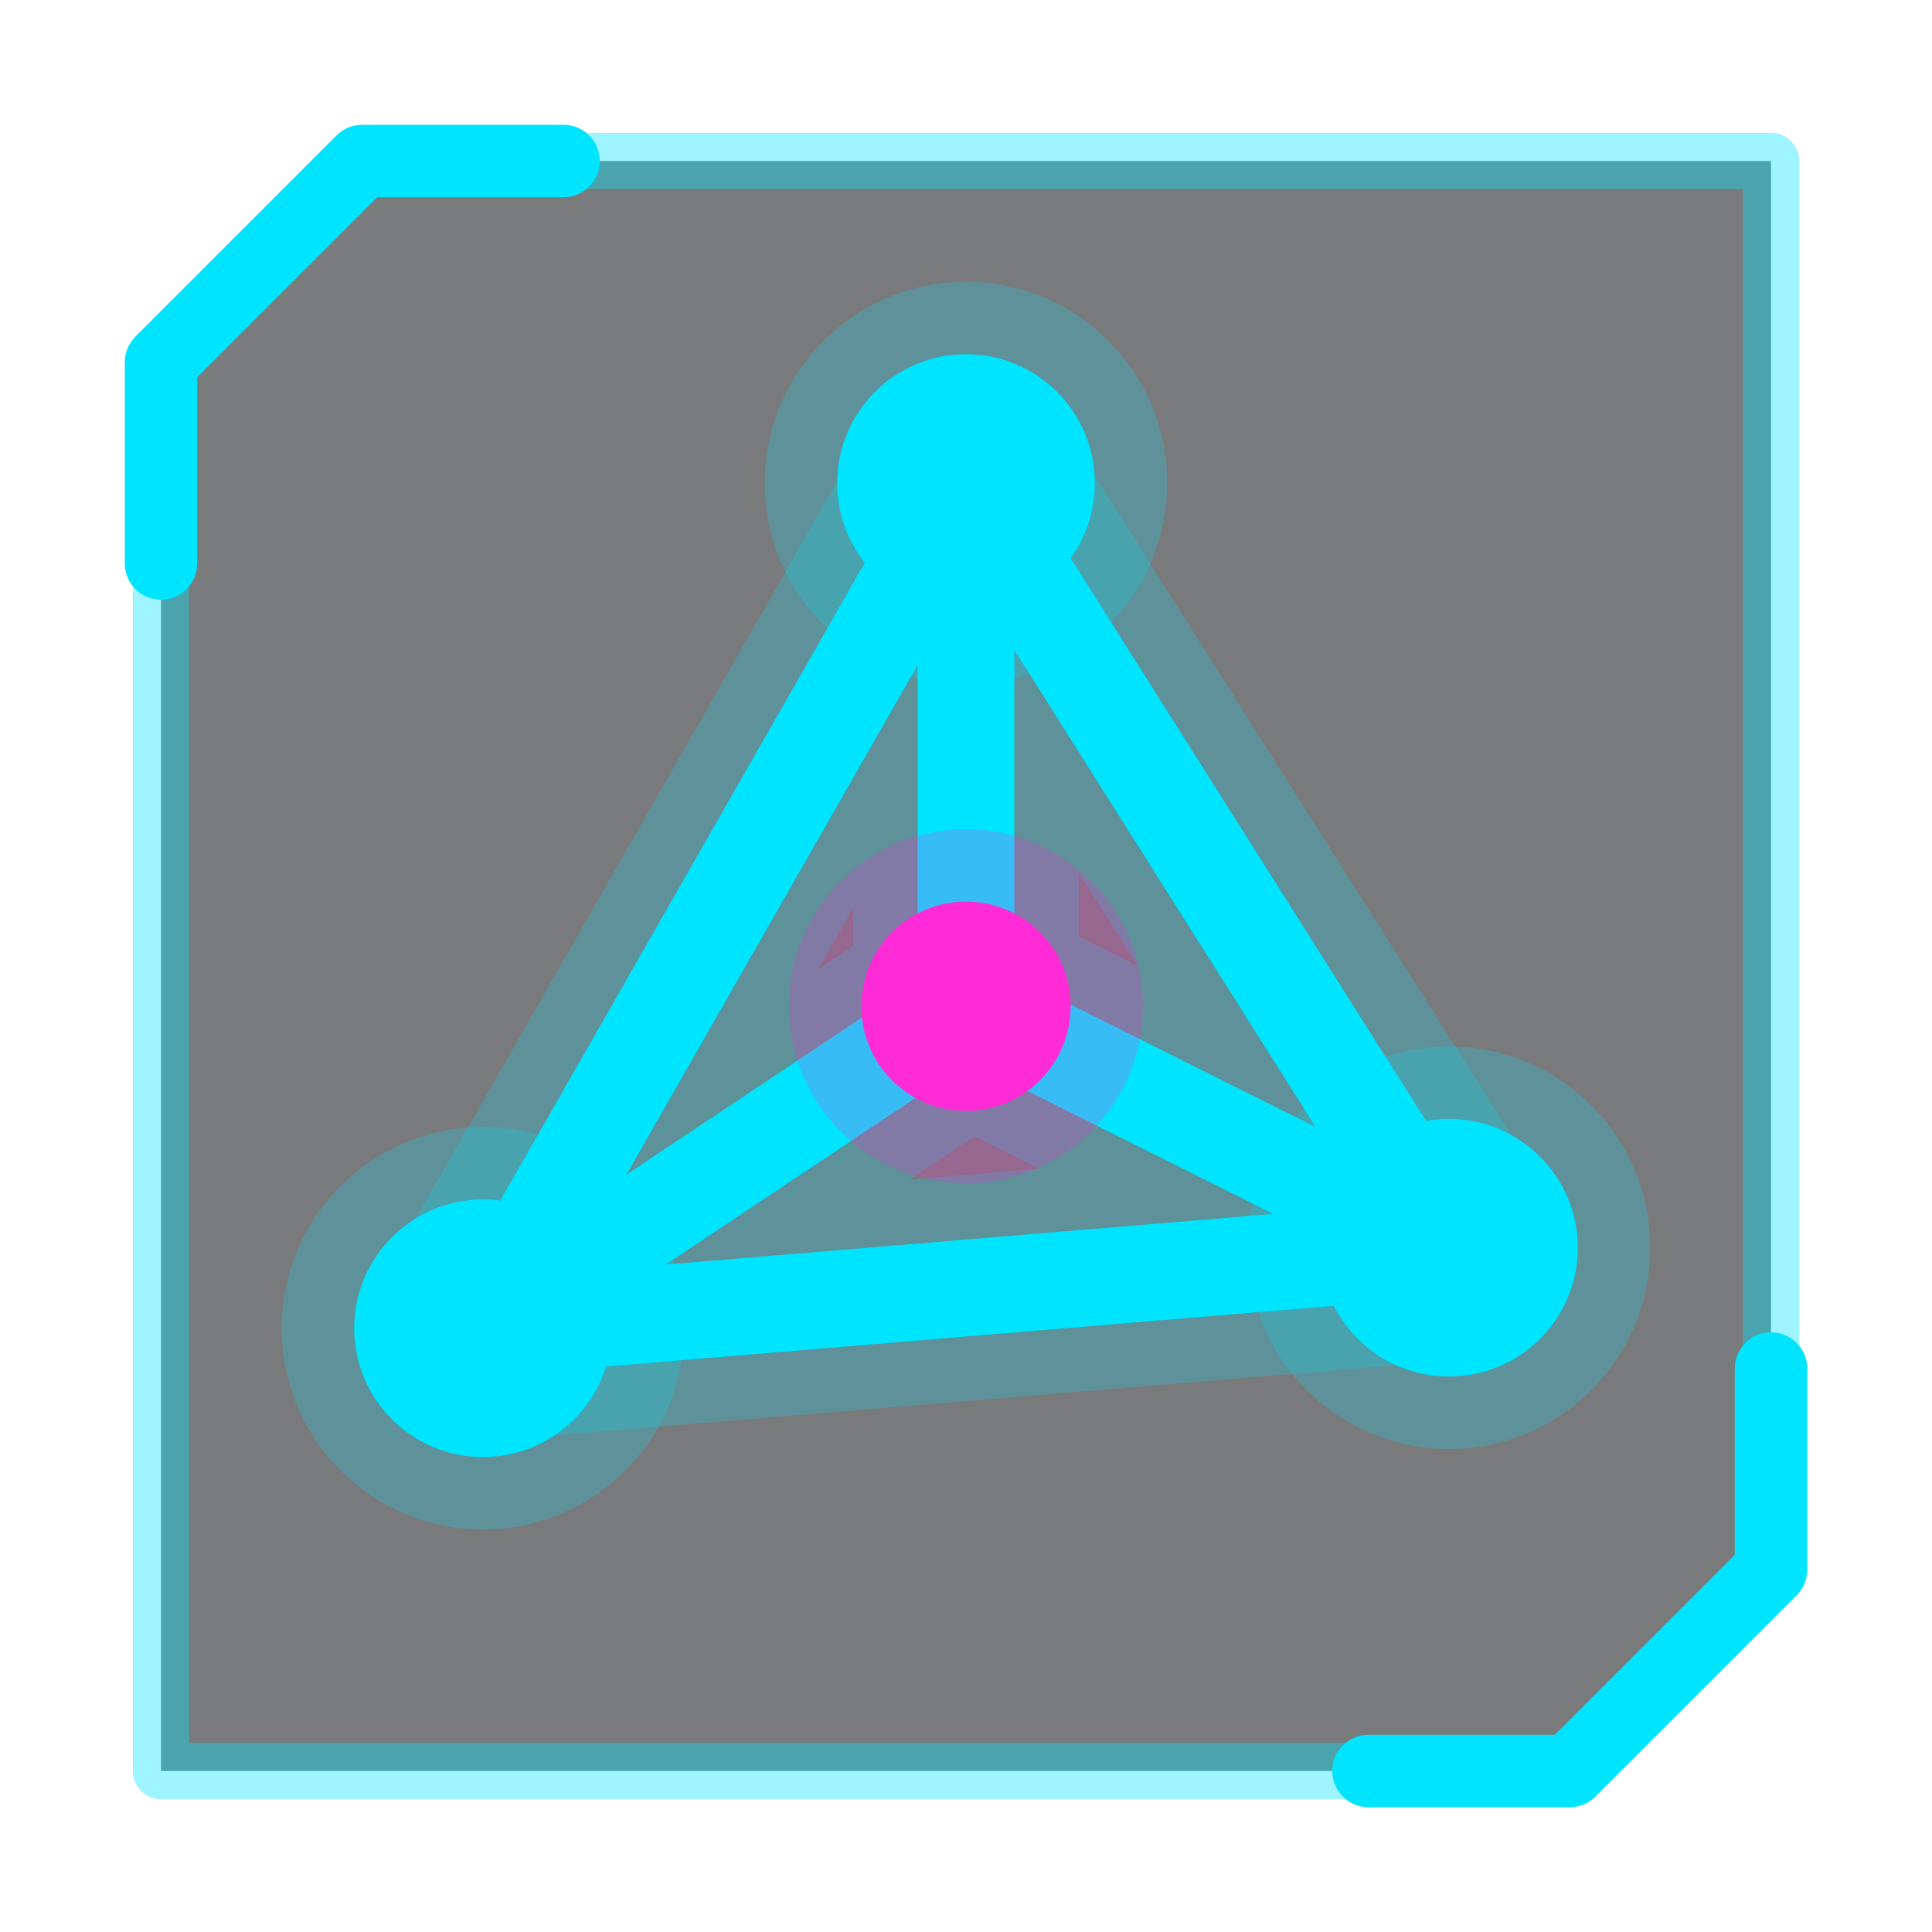
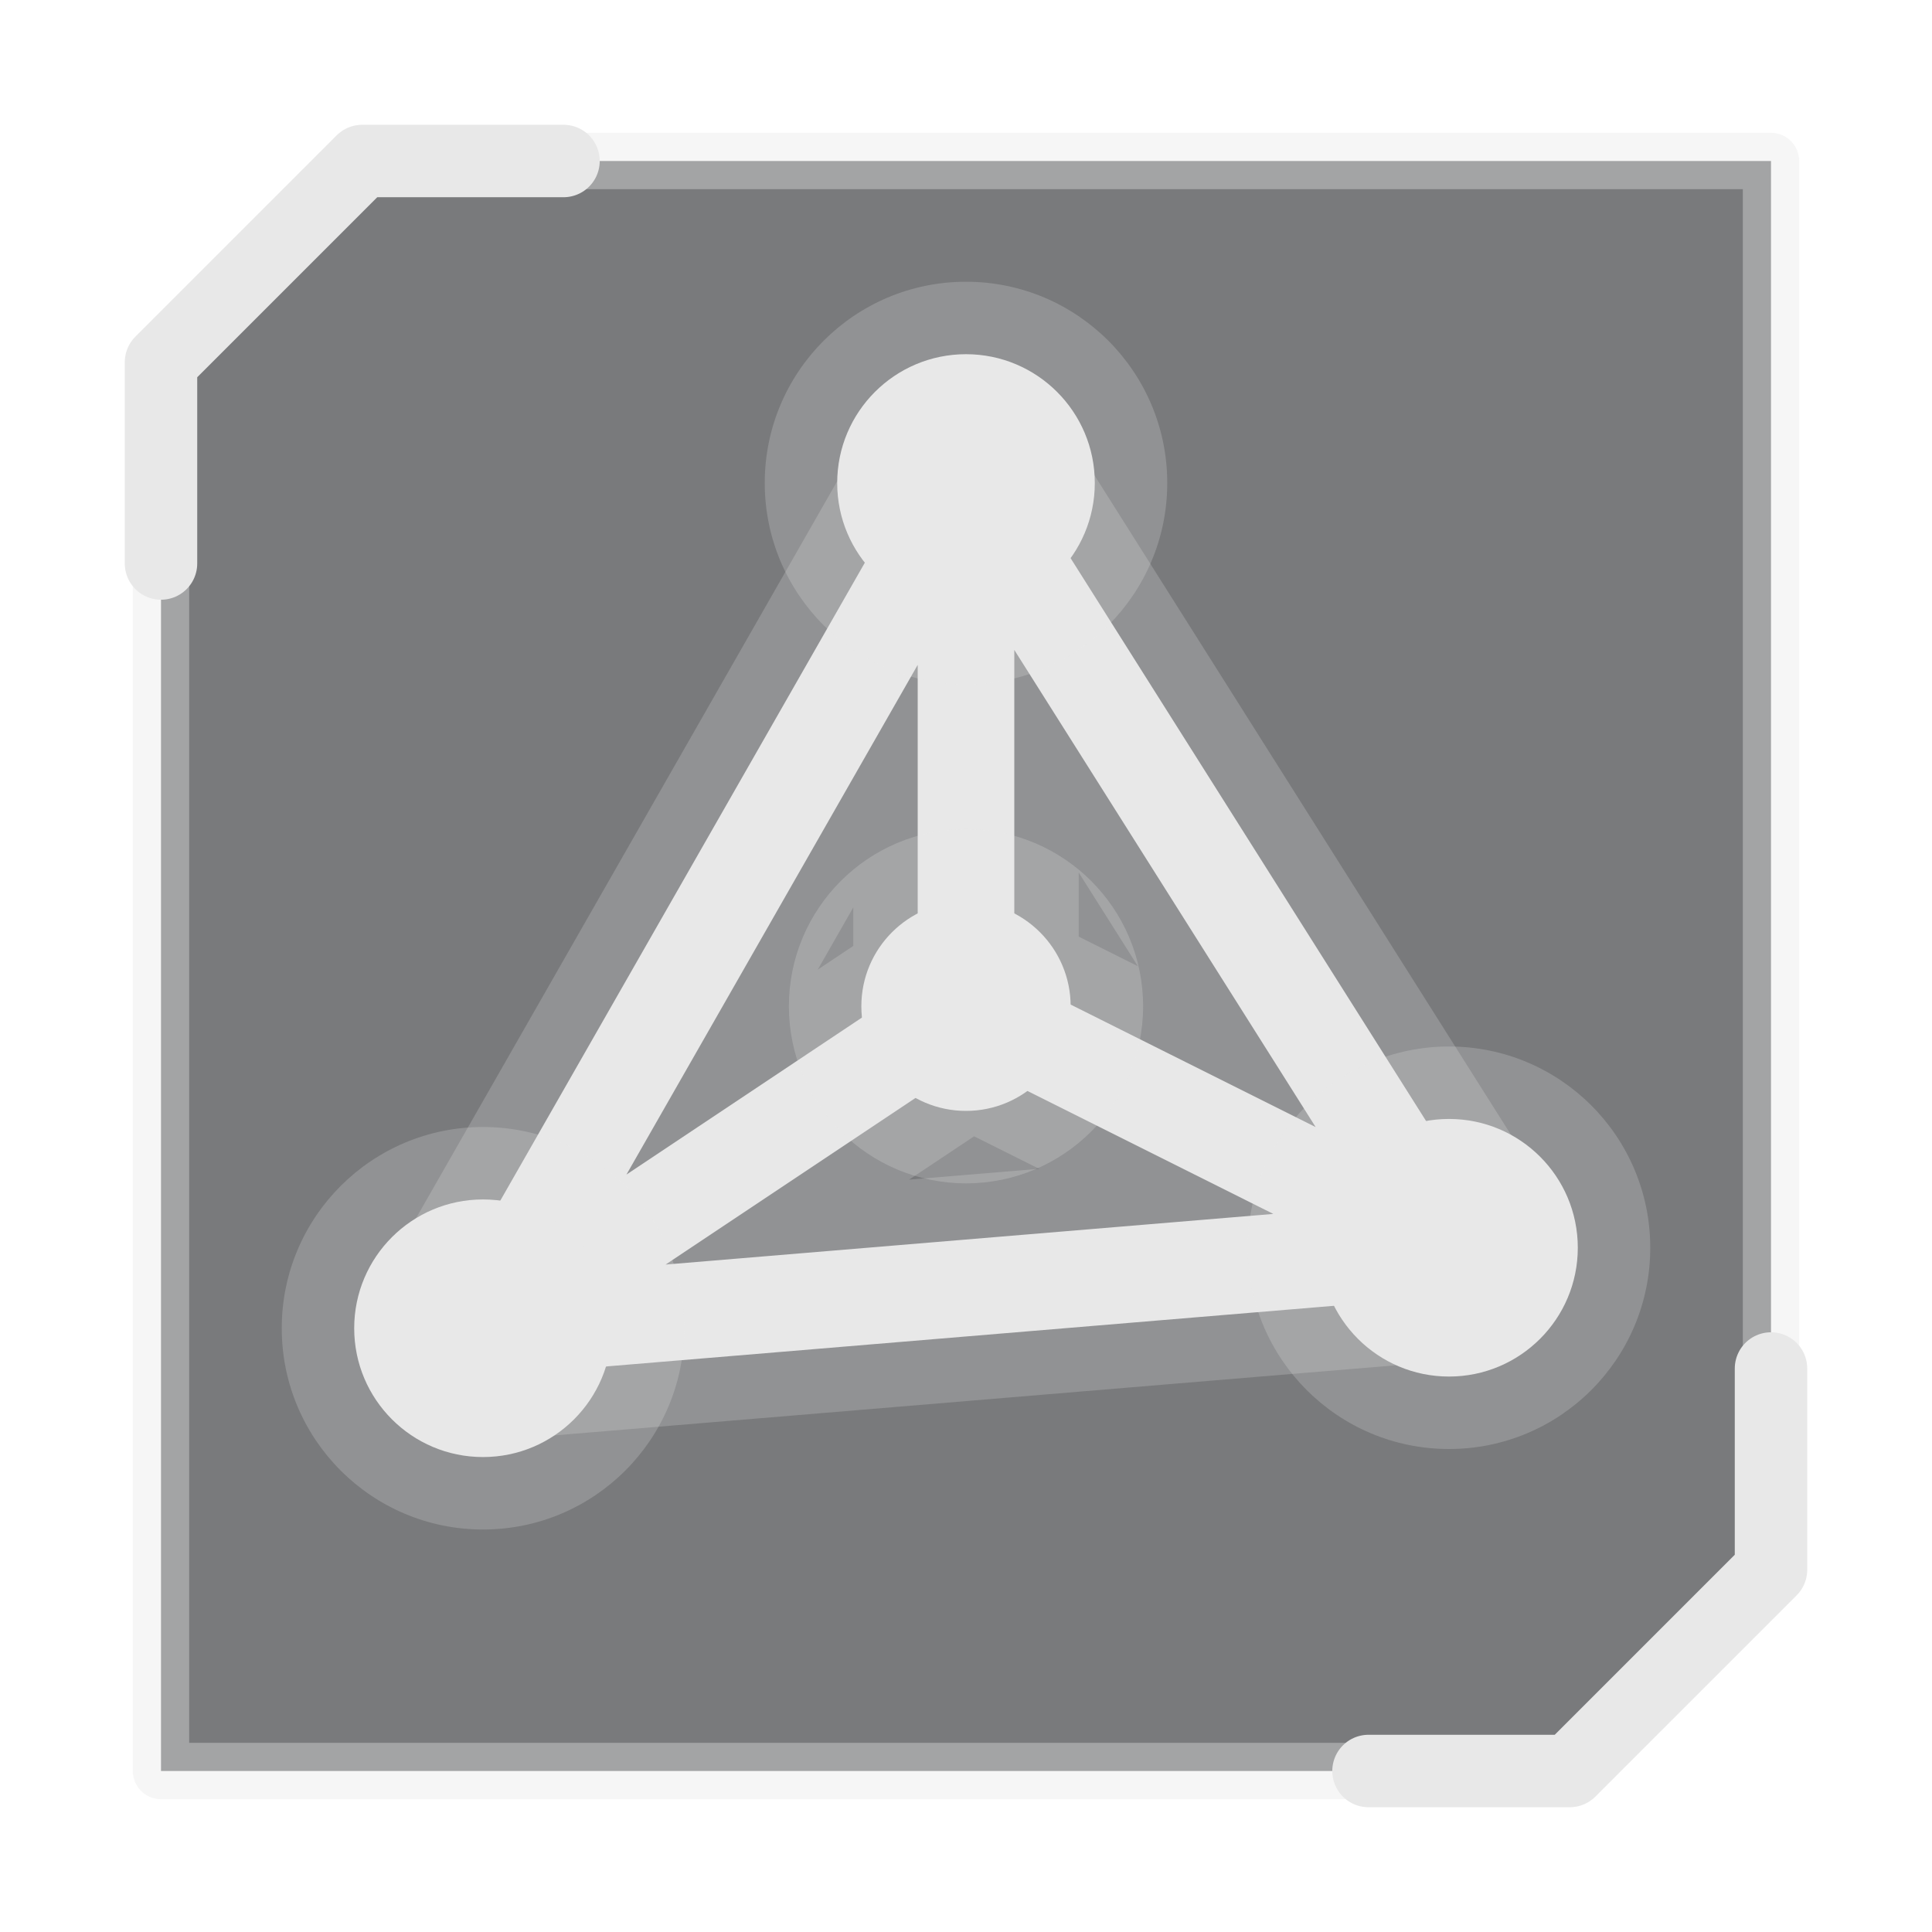
<svg xmlns="http://www.w3.org/2000/svg" viewBox="0 0 48 48" fill="none" stroke-linecap="round" stroke-linejoin="round">
-   <path d="M9 4 H44 V39 L39 44 H4 V9 Z" fill="#0b0d12" fill-opacity="0.55" stroke="#00e5ff" stroke-opacity="0.38" stroke-width="1.4" />
-   <path d="M4 14 V9 L9 4 H14 M34 44 H39 L44 39 V34" stroke="#00e5ff" stroke-width="1.8" />
-   <path d="M24 12 L12 33 M24 12 L36 31 M12 33 L36 31 M24 12 V25 M24 25 L12 33 M24 25 L36 31" stroke="#00e5ff" stroke-width="5.6" stroke-opacity="0.22" />
-   <path d="M24 12 L12 33 M24 12 L36 31 M12 33 L36 31 M24 12 V25 M24 25 L12 33 M24 25 L36 31" stroke="#00e5ff" stroke-width="2.4" stroke-opacity="1.00" />
-   <circle cx="24" cy="12" r="5.0" fill="#00e5ff" fill-opacity="0.22" />
-   <circle cx="24" cy="12" r="3.2" fill="#00e5ff" />
-   <circle cx="12" cy="33" r="5.0" fill="#00e5ff" fill-opacity="0.22" />
-   <circle cx="12" cy="33" r="3.2" fill="#00e5ff" />
-   <circle cx="36" cy="31" r="5.0" fill="#00e5ff" fill-opacity="0.22" />
-   <circle cx="36" cy="31" r="3.2" fill="#00e5ff" />
-   <circle cx="24" cy="25" r="4.4" fill="#ff2bd6" fill-opacity="0.22" />
-   <circle cx="24" cy="25" r="2.6" fill="#ff2bd6" />
+   <path d="M9 4 H44 V39 L39 44 H4 V9 Z" fill="#0b0d12" fill-opacity="0.55" stroke="#e8e8e8" stroke-opacity="0.38" stroke-width="1.4" />
+   <path d="M4 14 V9 L9 4 H14 M34 44 H39 L44 39 V34" stroke="#e8e8e8" stroke-width="1.8" />
+   <path d="M24 12 L12 33 M24 12 L36 31 M12 33 L36 31 M24 12 V25 M24 25 L12 33 M24 25 L36 31" stroke="#e8e8e8" stroke-width="5.6" stroke-opacity="0.22" />
+   <path d="M24 12 L12 33 M24 12 L36 31 M12 33 L36 31 M24 12 V25 M24 25 L12 33 M24 25 L36 31" stroke="#e8e8e8" stroke-width="2.4" stroke-opacity="1.00" />
+   <circle cx="24" cy="12" r="5.0" fill="#e8e8e8" fill-opacity="0.22" />
+   <circle cx="24" cy="12" r="3.2" fill="#e8e8e8" />
+   <circle cx="12" cy="33" r="5.0" fill="#e8e8e8" fill-opacity="0.22" />
+   <circle cx="12" cy="33" r="3.2" fill="#e8e8e8" />
+   <circle cx="36" cy="31" r="5.0" fill="#e8e8e8" fill-opacity="0.22" />
+   <circle cx="36" cy="31" r="3.2" fill="#e8e8e8" />
+   <circle cx="24" cy="25" r="4.4" fill="#e8e8e8" fill-opacity="0.22" />
+   <circle cx="24" cy="25" r="2.6" fill="#e8e8e8" />
</svg>
